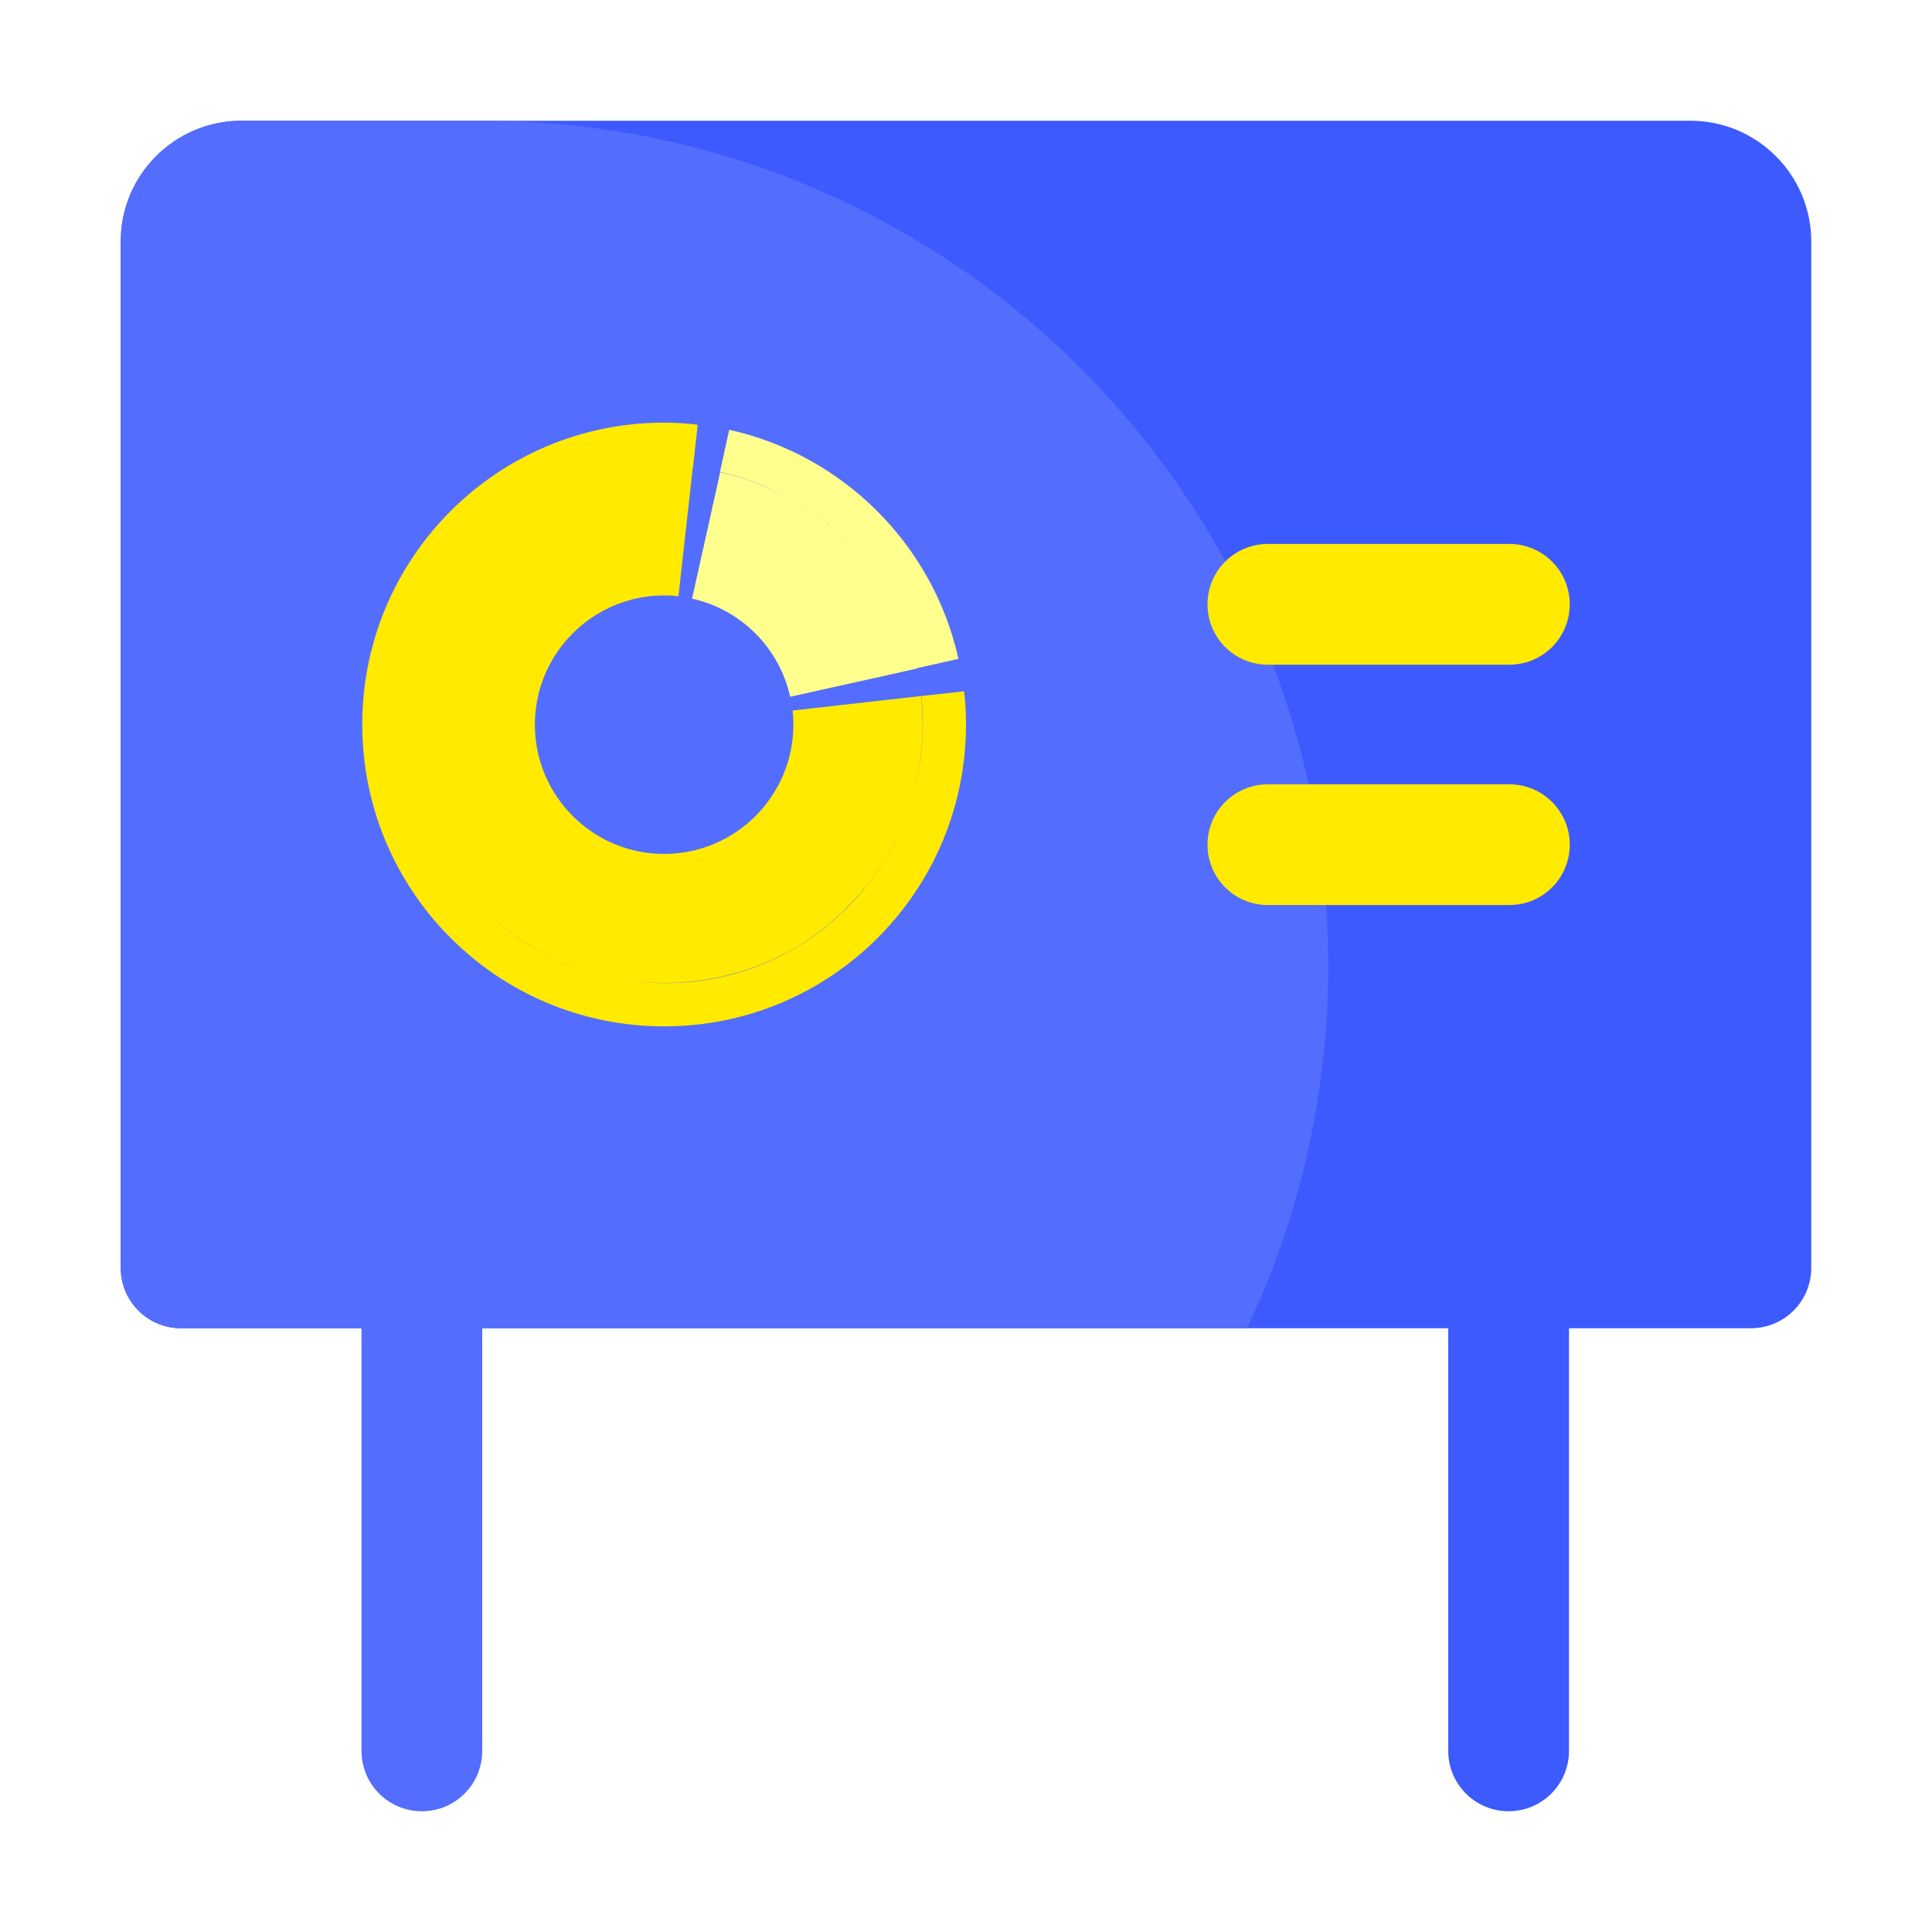
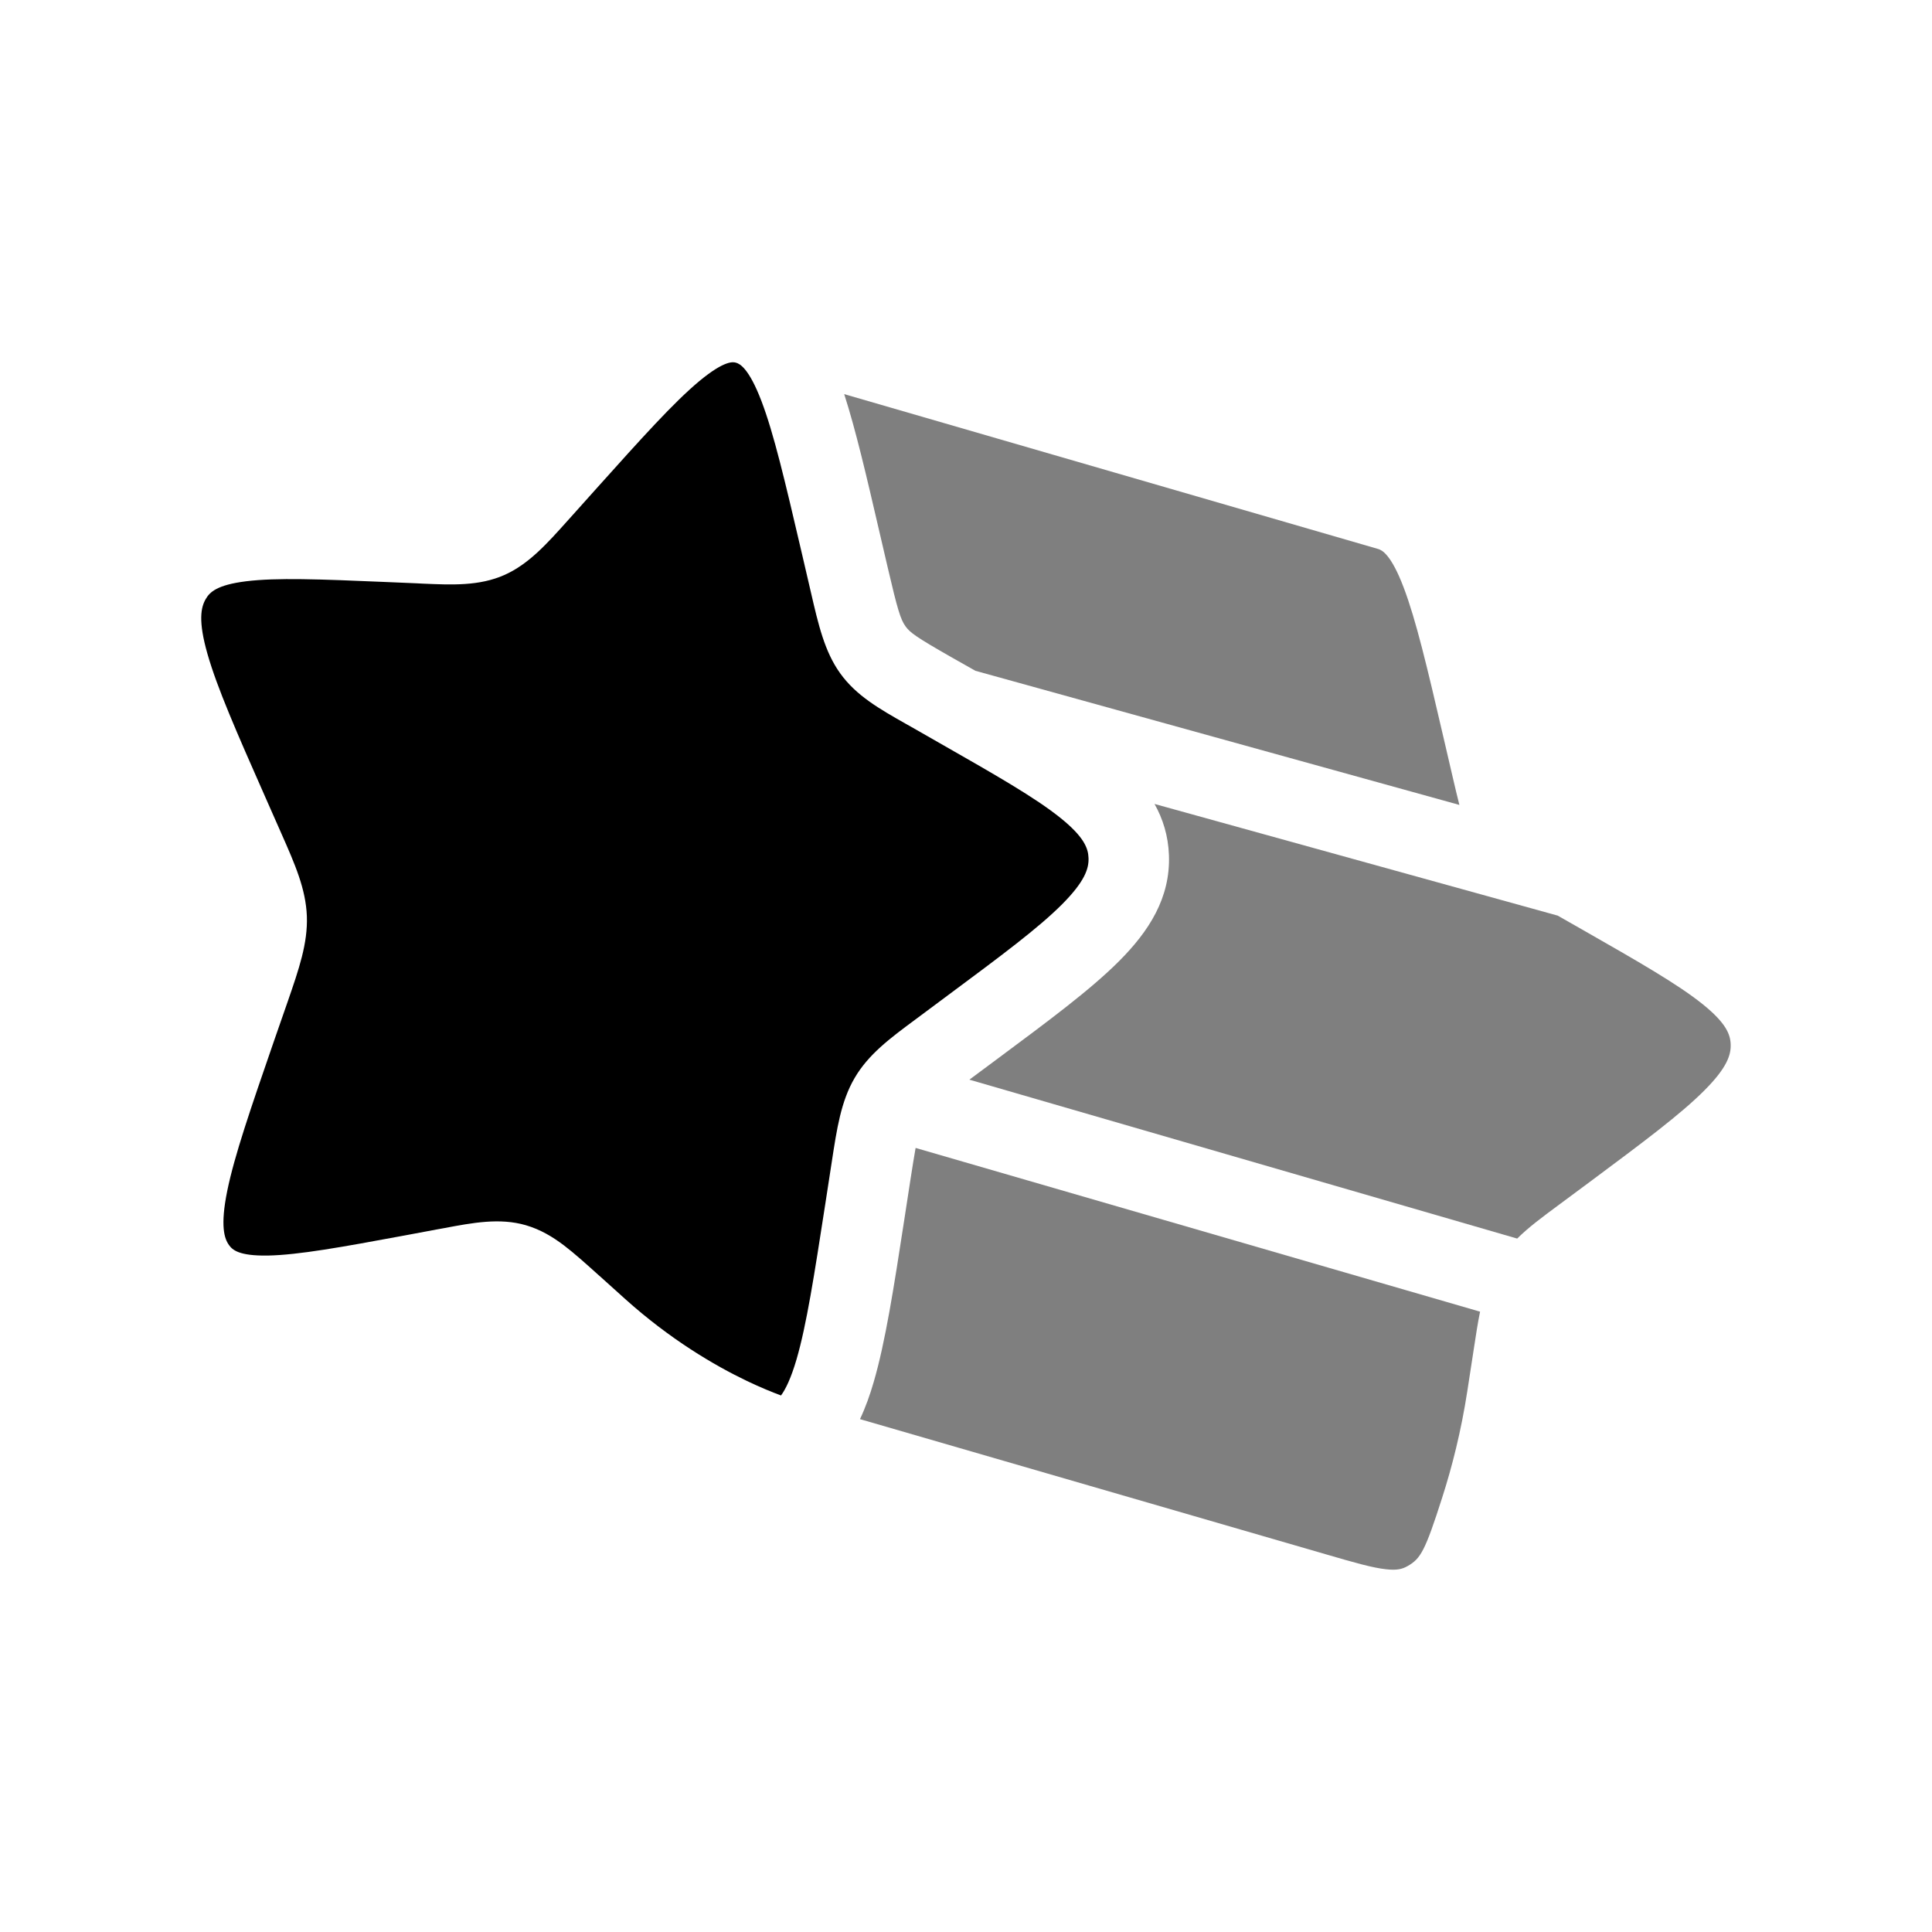
- <svg xmlns="http://www.w3.org/2000/svg" width="800px" height="800px" viewBox="0 0 1024 1024" class="icon" version="1.1">
-   <path d="M896 64H128c-35.3 0-64 28.7-64 64v544c0 17.7 14.3 32 32 32h671.6v224c0 17.7 14.3 32 32 32s32-14.3 32-32V704H928c17.7 0 32-14.3 32-32V128c0-35.3-28.7-64-64-64z" fill="#3D5AFE" />
-   <path d="M704 512c0-247.4-200.6-448-448-448H128c-27.3 0-50.6 17.1-59.8 41.1-2.7 7.1-4.2 14.8-4.2 22.9v544c0 17.7 14.3 32 32 32h95.6v224c0 17.7 14.3 32 32 32s32-14.3 32-32V704h405.3c27.6-58.2 43.1-123.3 43.1-192z" fill="#536DFE" />
-   <path d="M453.9 475.8l-0.6 0.6 0.6-0.6zM456.4 472.9c-0.4 0.4-0.8 0.9-1.1 1.3 0.3-0.4 0.7-0.8 1.1-1.3zM478.4 437.4c0.4-1 0.8-1.9 1.2-2.9-0.4 1-0.8 1.9-1.2 2.9zM489.1 385.9c0 2.2-0.1 4.4-0.2 6.6 0.1-2.1 0.2-4.3 0.2-6.6zM484.5 419.6c0.7-2.7 1.4-5.4 1.9-8.1-0.6 2.7-1.2 5.4-1.9 8.1z" fill="#FFEA00" />
-   <path d="M511 366.4l-22.7 2.5c0.5 4.4 0.8 8.8 0.8 13.2V385.9c-0.2 17.9-3.9 35.1-10.8 51.5-0.1 0.2-0.1 0.3-0.2 0.5 0.1-0.1 0.1-0.3 0.2-0.4-0.1 0.3-0.3 0.6-0.4 0.9 0.1-0.2 0.1-0.3 0.2-0.5-0.1 0.1-0.1 0.3-0.2 0.5-0.2 0.4-0.4 0.8-0.5 1.2-0.3 0.6-0.6 1.3-0.9 2-0.1 0.3-0.3 0.6-0.4 0.9-0.4 0.8-0.8 1.6-1.1 2.4-0.1 0.1-0.1 0.3-0.2 0.4-4.4 8.8-9.7 17.1-15.9 24.8l-0.1 0.1c-0.2 0.3-0.5 0.6-0.7 0.9-0.1 0.1-0.2 0.2-0.2 0.3-0.2 0.3-0.5 0.6-0.7 0.8-0.3 0.3-0.5 0.6-0.7 0.9-0.4 0.4-0.8 0.9-1.1 1.3-0.4 0.5-0.9 1-1.4 1.5l-0.6 0.6c-0.6 0.7-1.3 1.4-1.9 2l-0.2 0.2c-1.5 1.6-3 3.1-4.6 4.6l-0.2 0.2c-0.7 0.6-1.4 1.3-2 1.9l-0.6 0.6c-0.5 0.5-1 0.9-1.5 1.4-0.4 0.4-0.9 0.7-1.3 1.1-0.3 0.3-0.6 0.5-0.9 0.7-0.7 0.6-1.4 1.1-2 1.7l-0.1 0.1c-7.7 6.2-16 11.5-24.7 15.9-0.1 0.1-0.3 0.1-0.4 0.2-0.8 0.4-1.6 0.8-2.4 1.1-0.3 0.1-0.6 0.3-0.9 0.4-0.6 0.3-1.3 0.6-2 0.9-0.4 0.2-0.8 0.4-1.2 0.5-0.3 0.1-0.6 0.3-0.9 0.4-16.3 6.9-33.6 10.5-51.5 10.7H350.3c-17.9-0.3-35.1-3.9-51.5-10.7-0.3-0.1-0.6-0.3-0.9-0.4-0.4-0.2-0.8-0.4-1.2-0.5-0.6-0.3-1.3-0.6-2-0.9-0.3-0.1-0.6-0.3-0.9-0.4-0.8-0.4-1.6-0.8-2.4-1.1-0.1-0.1-0.3-0.1-0.4-0.2-8.8-4.4-17.1-9.7-24.7-15.9l-0.1-0.1c-0.7-0.5-1.4-1.1-2-1.7-0.3-0.3-0.6-0.5-0.9-0.7-0.4-0.4-0.9-0.8-1.3-1.1-0.5-0.4-1-0.9-1.5-1.4l-0.6-0.6c-0.2-0.2-0.5-0.4-0.7-0.6 0.2 0.2 0.4 0.4 0.6 0.5l0.6 0.6c0.5 0.5 1 0.9 1.5 1.4 0.4 0.4 0.9 0.7 1.3 1.1 0.3 0.3 0.6 0.5 0.9 0.7 0.7 0.6 1.4 1.1 2 1.7l0.1 0.1c7.6 6.1 15.9 11.5 24.7 15.9 0.1 0.1 0.3 0.1 0.4 0.2 0.8 0.4 1.6 0.8 2.4 1.1 0.3 0.1 0.6 0.3 0.9 0.4 0.6 0.3 1.3 0.6 2 0.9 0.4 0.2 0.8 0.4 1.2 0.5 16.1 7 33.8 10.9 52.4 11.1H354c18.6-0.3 36.3-4.2 52.4-11.1 0.4-0.2 0.8-0.4 1.2-0.5 0.6-0.3 1.3-0.6 2-0.9 0.3-0.1 0.6-0.3 0.9-0.4 0.8-0.4 1.6-0.8 2.4-1.1 0.1-0.1 0.3-0.1 0.4-0.2 8.9-4.4 17.1-9.8 24.7-15.9l0.1-0.1c0.7-0.5 1.4-1.1 2-1.7 0.3-0.3 0.6-0.5 0.9-0.7 0.4-0.4 0.9-0.8 1.3-1.1 0.5-0.4 1-0.9 1.5-1.4l0.6-0.6c0.7-0.6 1.4-1.3 2-1.9l0.2-0.2c0.8-0.8 1.6-1.5 2.3-2.3 0.7-0.8 1.5-1.5 2.3-2.3l0.2-0.2c0.6-0.7 1.3-1.4 1.9-2l0.6-0.6c0.5-0.5 0.9-1 1.4-1.5 0.4-0.4 0.8-0.9 1.1-1.3 0.3-0.3 0.5-0.6 0.7-0.9 0.6-0.7 1.1-1.4 1.7-2l0.1-0.1c6.1-7.6 11.5-15.9 15.9-24.8 0.1-0.1 0.1-0.3 0.2-0.4 0.4-0.8 0.8-1.6 1.1-2.4 0.1-0.3 0.3-0.6 0.4-0.9 0.3-0.6 0.6-1.3 0.9-2 0.2-0.4 0.4-0.8 0.5-1.2 7-16.1 10.9-33.8 11.1-52.4v-0.1-1.8V382.1c-0.1-4.5-0.3-8.9-0.8-13.2l-68.1 7.7c0.3 2.5 0.4 5 0.4 7.5 0 37.8-30.7 68.5-68.5 68.5s-68.5-30.7-68.5-68.5 30.7-68.5 68.5-68.5c2.6 0 5.1 0.1 7.6 0.4l7.6-68.2h0.1l2.5-22.7c-5.9-0.7-11.8-1.1-17.8-1.1-88.4 0-160 71.6-160 160s71.6 160 160 160 160-71.6 160-160c0-6-0.3-11.9-1-17.6zM254.6 480.3l0.5 0.5 2.3 2.3 0.1 0.1-2.9-2.9z m3.1 3.1l-0.1-0.1c0.2 0.2 0.4 0.4 0.6 0.5-0.2-0.2-0.3-0.3-0.5-0.4z" fill="#FFEA00" />
-   <path d="M478 438.3c-0.2 0.4-0.4 0.8-0.5 1.2 0.1-0.4 0.3-0.8 0.5-1.2zM405 257.5c0.4 0.2 0.8 0.3 1.2 0.5-0.3-0.1-0.6-0.3-0.9-0.4 0 0-0.2 0-0.3-0.1zM405 257.5c-7.4-3.1-15.2-5.6-23.3-7.4 8 1.8 15.8 4.2 23.3 7.4z" fill="#FFEA00" />
-   <path d="M409.4 259.5c0.3 0.1 0.6 0.3 0.9 0.4 0.8 0.4 1.6 0.8 2.4 1.1 0.1 0.1 0.3 0.1 0.4 0.2 8.8 4.4 17.1 9.7 24.8 15.9l0.1 0.1c0.7 0.5 1.4 1.1 2 1.7 0.2 0.1 0.3 0.3 0.5 0.4-0.1-0.1-0.3-0.2-0.4-0.3-0.7-0.6-1.4-1.1-2-1.7l-0.1-0.1c-7.6-6.1-15.9-11.5-24.8-15.9-0.1-0.1-0.3-0.1-0.4-0.2-0.8-0.4-1.6-0.8-2.4-1.1-0.3-0.2-0.6-0.3-1-0.5-0.6-0.2-1.3-0.5-1.9-0.8-0.4-0.2-0.8-0.4-1.2-0.5-7.8-3.4-16-6.1-24.6-7.9l-14.9 67c25.9 5.7 46.3 26.1 52 52l67-14.9v-0.2l22.2-5c-13.4-60.4-61-108-121.5-121.4l-4.9 22.3c8.1 1.8 16 4.3 23.6 7.5 0.3 0.1 0.6 0.3 0.9 0.4 0.4 0.2 0.8 0.4 1.2 0.5 0.8 0.4 1.5 0.7 2.1 1z m42 30l-0.1-0.1c0 0.1 0 0.1 0.1 0.1z m-5-4.9l0.2 0.2c1 0.9 2 1.9 2.9 2.9-0.2-0.2-0.3-0.4-0.5-0.5l-2.3-2.3-0.3-0.3c-0.1 0-0.2-0.2-0.3-0.3l0.3 0.3z m-2.7-2.5l0.6 0.6c0.2 0.1 0.3 0.3 0.5 0.4-0.1-0.1-0.3-0.2-0.4-0.4-0.2-0.2-0.4-0.3-0.7-0.6l-0.5-0.5 0.5 0.5z m-2.8-2.5c0.4 0.4 0.9 0.8 1.3 1.1 0.2 0.2 0.5 0.4 0.7 0.6l-0.6-0.6c-0.5-0.3-0.9-0.7-1.4-1.1-0.1 0-0.2-0.2-0.3-0.3l0.3 0.3z" fill="#FFFF8D" />
-   <path d="M672 288.3h128c17.7 0 32 14.3 32 32s-14.3 32-32 32H672c-17.7 0-32-14.3-32-32s14.3-32 32-32zM672 415.7h128c17.7 0 32 14.3 32 32s-14.3 32-32 32H672c-17.7 0-32-14.3-32-32s14.3-32 32-32z" fill="#FFEA00" />
+ <svg xmlns="http://www.w3.org/2000/svg" width="800px" height="800px" viewBox="0 0 24 24" fill="none">
+   <g opacity="0.5">
+     <path d="M10.917 6.575C10.762 5.906 10.63 5.34 10.487 4.896L17.121 6.82C17.165 6.833 17.279 6.883 17.436 7.296C17.59 7.7 17.73 8.293 17.93 9.155L18.05 9.671C18.077 9.785 18.102 9.895 18.129 9.999L12.117 8.333L11.813 8.161C11.384 7.916 11.305 7.859 11.249 7.781C11.187 7.695 11.15 7.575 11.028 7.052L10.917 6.575Z" fill="black" />
+     <path d="M14.342 9.987L19.35 11.374L19.654 11.547C20.36 11.95 20.837 12.223 21.147 12.471C21.444 12.709 21.495 12.851 21.499 12.973C21.504 13.1 21.458 13.26 21.172 13.546C20.878 13.841 20.421 14.182 19.749 14.682L19.35 14.978C19.161 15.118 18.99 15.244 18.847 15.386L12.042 13.412L12.4 13.146C13.031 12.677 13.55 12.292 13.903 11.938C14.27 11.57 14.541 11.155 14.521 10.622C14.512 10.383 14.447 10.174 14.342 9.987Z" fill="black" />
+     <path d="M11.374 14.26L18.386 16.294C18.357 16.435 18.334 16.587 18.309 16.751L18.228 17.278C18.151 17.779 18.037 18.225 17.916 18.602C17.703 19.268 17.648 19.361 17.488 19.453C17.42 19.492 17.355 19.509 17.219 19.494C17.053 19.476 16.84 19.416 16.477 19.31L10.683 17.629C10.752 17.483 10.808 17.326 10.854 17.166C10.999 16.669 11.104 15.991 11.233 15.154L11.308 14.666C11.335 14.492 11.356 14.361 11.374 14.26Z" fill="black" />
+   </g>
+   <path d="M7.405 6.073C7.978 5.434 8.37 4.999 8.686 4.735C9.007 4.469 9.111 4.496 9.144 4.506C9.187 4.518 9.301 4.569 9.459 4.982C9.613 5.386 9.752 5.979 9.953 6.84L10.073 7.356C10.166 7.759 10.243 8.094 10.437 8.364C10.636 8.642 10.925 8.806 11.255 8.993L11.319 9.029L11.676 9.233C12.383 9.636 12.859 9.909 13.169 10.157C13.466 10.395 13.518 10.537 13.522 10.658C13.527 10.786 13.48 10.945 13.195 11.232C12.901 11.527 12.443 11.868 11.771 12.367L11.372 12.664C11.055 12.899 10.788 13.097 10.616 13.392C10.447 13.681 10.396 14.019 10.332 14.437L10.251 14.963C10.114 15.848 10.019 16.46 9.895 16.886C9.825 17.125 9.758 17.259 9.702 17.335C9.594 17.295 9.449 17.236 9.279 17.155C8.874 16.961 8.325 16.639 7.762 16.133L7.45 15.852L7.436 15.84C7.276 15.696 7.134 15.568 7.006 15.471C6.866 15.365 6.716 15.274 6.532 15.22C6.208 15.126 5.873 15.189 5.513 15.257L5.435 15.271L5.034 15.346C4.241 15.493 3.71 15.589 3.329 15.597C2.963 15.603 2.886 15.524 2.845 15.467C2.787 15.387 2.734 15.231 2.823 14.793C2.912 14.357 3.112 13.776 3.402 12.936L3.575 12.439C3.713 12.039 3.824 11.719 3.812 11.382C3.799 11.042 3.664 10.736 3.497 10.358L3.289 9.887C2.938 9.093 2.698 8.545 2.578 8.126C2.459 7.711 2.496 7.543 2.556 7.441C2.605 7.356 2.695 7.266 3.056 7.221C3.436 7.174 3.971 7.195 4.77 7.229L5.174 7.246L5.25 7.25C5.617 7.266 5.953 7.281 6.265 7.143C6.568 7.009 6.797 6.752 7.06 6.458L7.115 6.397L7.405 6.073Z" fill="black" />
</svg>
